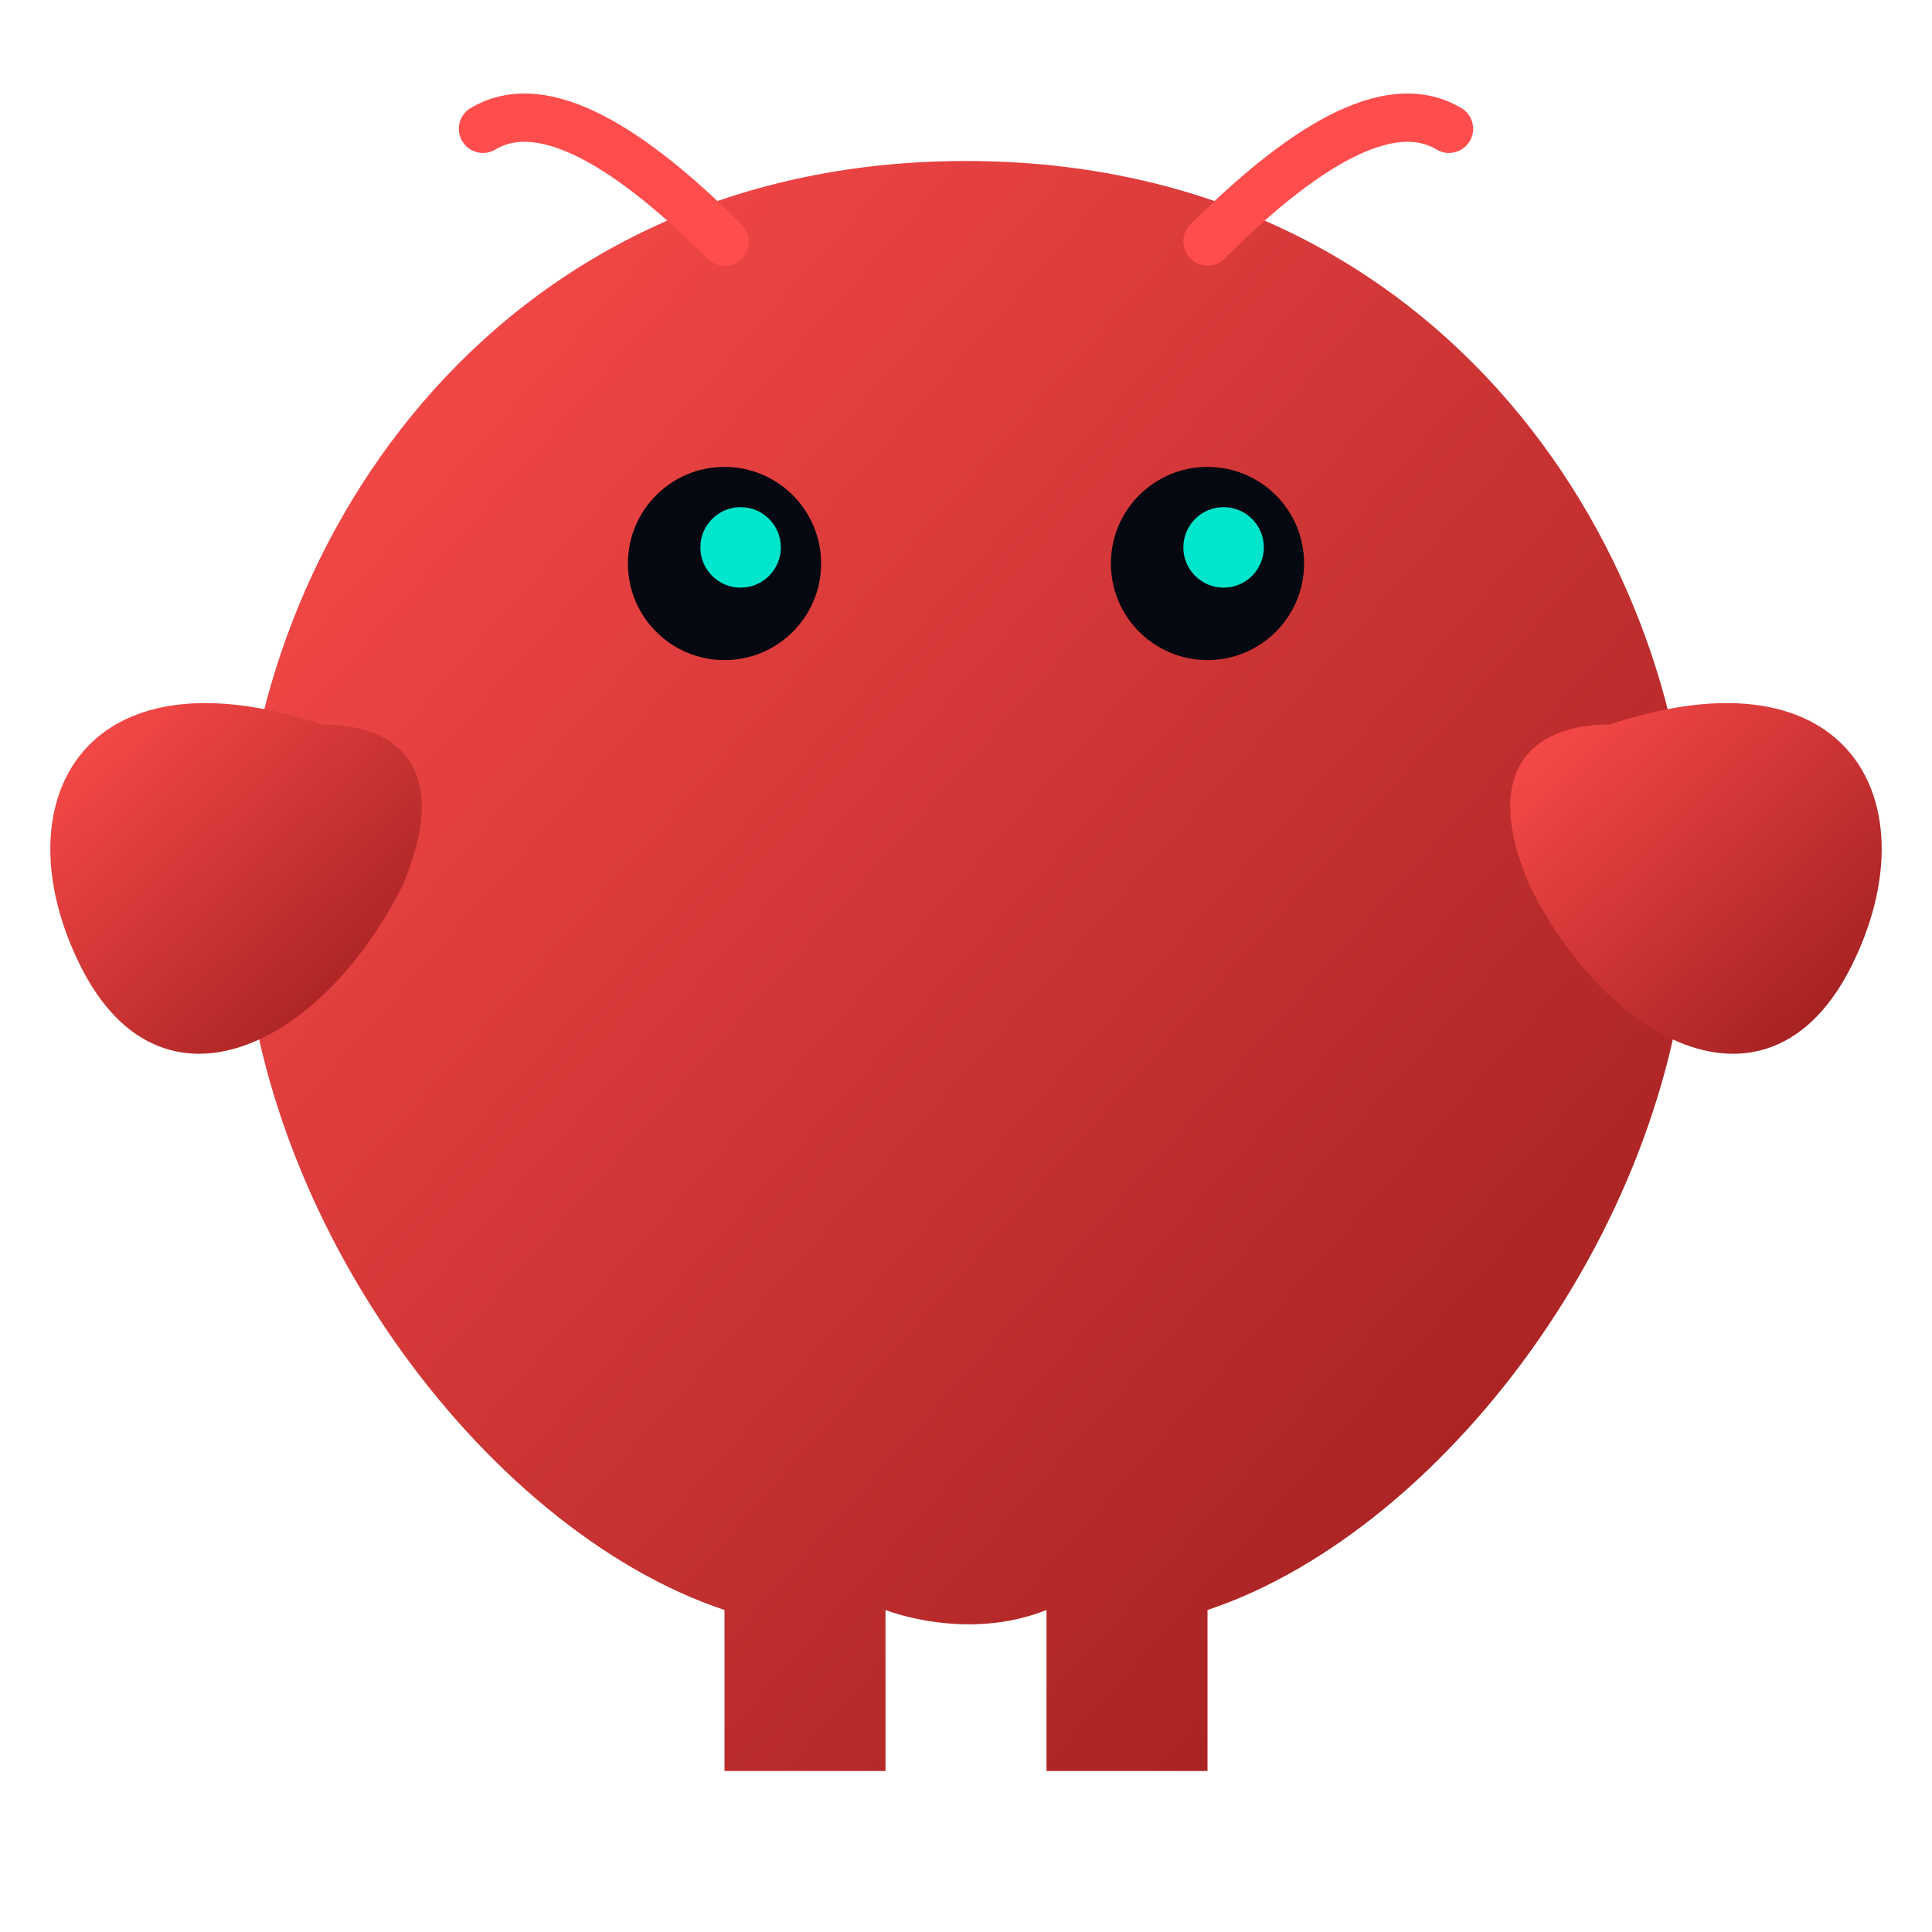
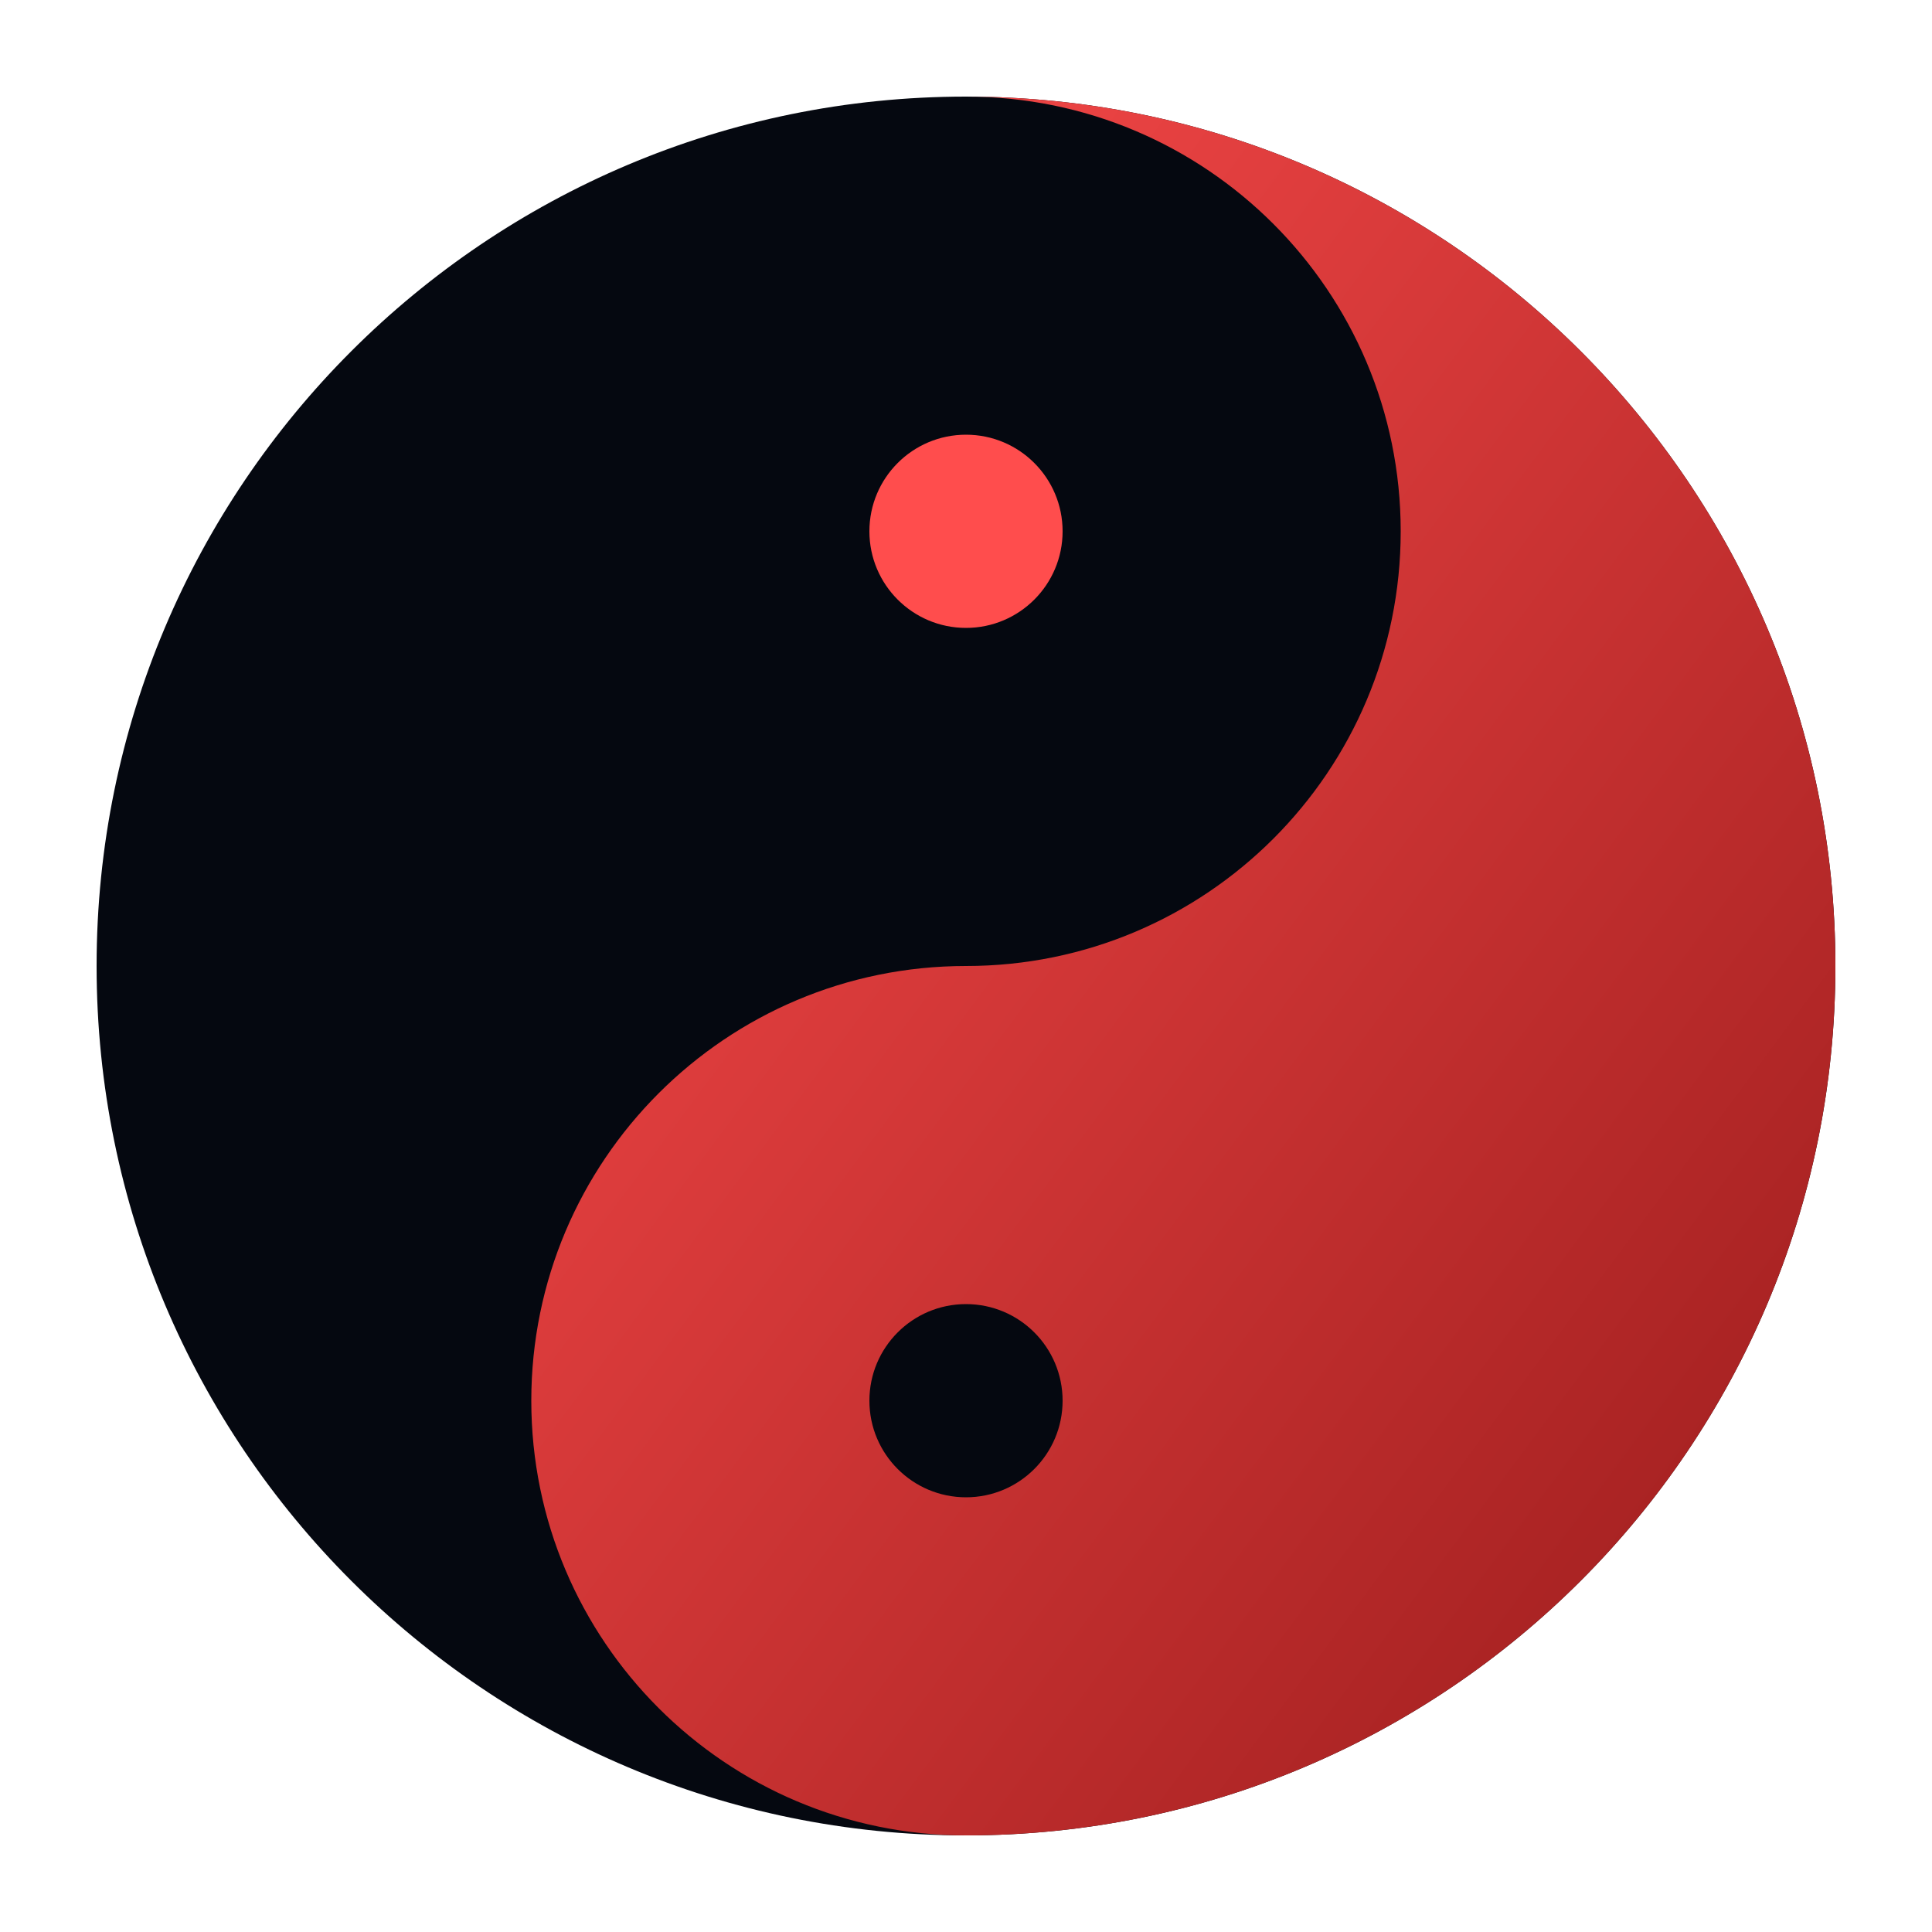
<svg xmlns="http://www.w3.org/2000/svg" viewBox="0 0 120 120" fill="none">
  <defs>
-     <linearGradient id="lobster-gradient" x1="0%" y1="0%" x2="100%" y2="100%">
+     <linearGradient id="g" x1="0%" y1="0%" x2="100%" y2="100%">
      <stop offset="0%" stop-color="#ff4d4d" />
      <stop offset="100%" stop-color="#991b1b" />
    </linearGradient>
  </defs>
-   <path d="M60 10 C30 10 15 35 15 55 C15 75 30 95 45 100 L45 110 L55 110 L55 100 C55 100 60 102 65 100 L65 110 L75 110 L75 100 C90 95 105 75 105 55 C105 35 90 10 60 10Z" fill="url(#lobster-gradient)" />
-   <path d="M20 45 C5 40 0 50 5 60 C10 70 20 65 25 55 C28 48 25 45 20 45Z" fill="url(#lobster-gradient)" />
-   <path d="M100 45 C115 40 120 50 115 60 C110 70 100 65 95 55 C92 48 95 45 100 45Z" fill="url(#lobster-gradient)" />
-   <path d="M45 15 Q35 5 30 8" stroke="#ff4d4d" stroke-width="3" stroke-linecap="round" />
-   <path d="M75 15 Q85 5 90 8" stroke="#ff4d4d" stroke-width="3" stroke-linecap="round" />
-   <circle cx="45" cy="35" r="6" fill="#050810" />
-   <circle cx="75" cy="35" r="6" fill="#050810" />
-   <circle cx="46" cy="34" r="2.5" fill="#00e5cc" />
-   <circle cx="76" cy="34" r="2.5" fill="#00e5cc" />
+   <circle cx="60" cy="60" r="54" fill="#050810" />
+   <path d="M60 6 A54 54 0 0 1 60 114 A27 27 0 0 1 60 60 A27 27 0 0 0 60 6Z" fill="url(#g)" />
+   <circle cx="60" cy="33" r="6" fill="#ff4d4d" />
+   <circle cx="60" cy="87" r="6" fill="#050810" />
</svg>
